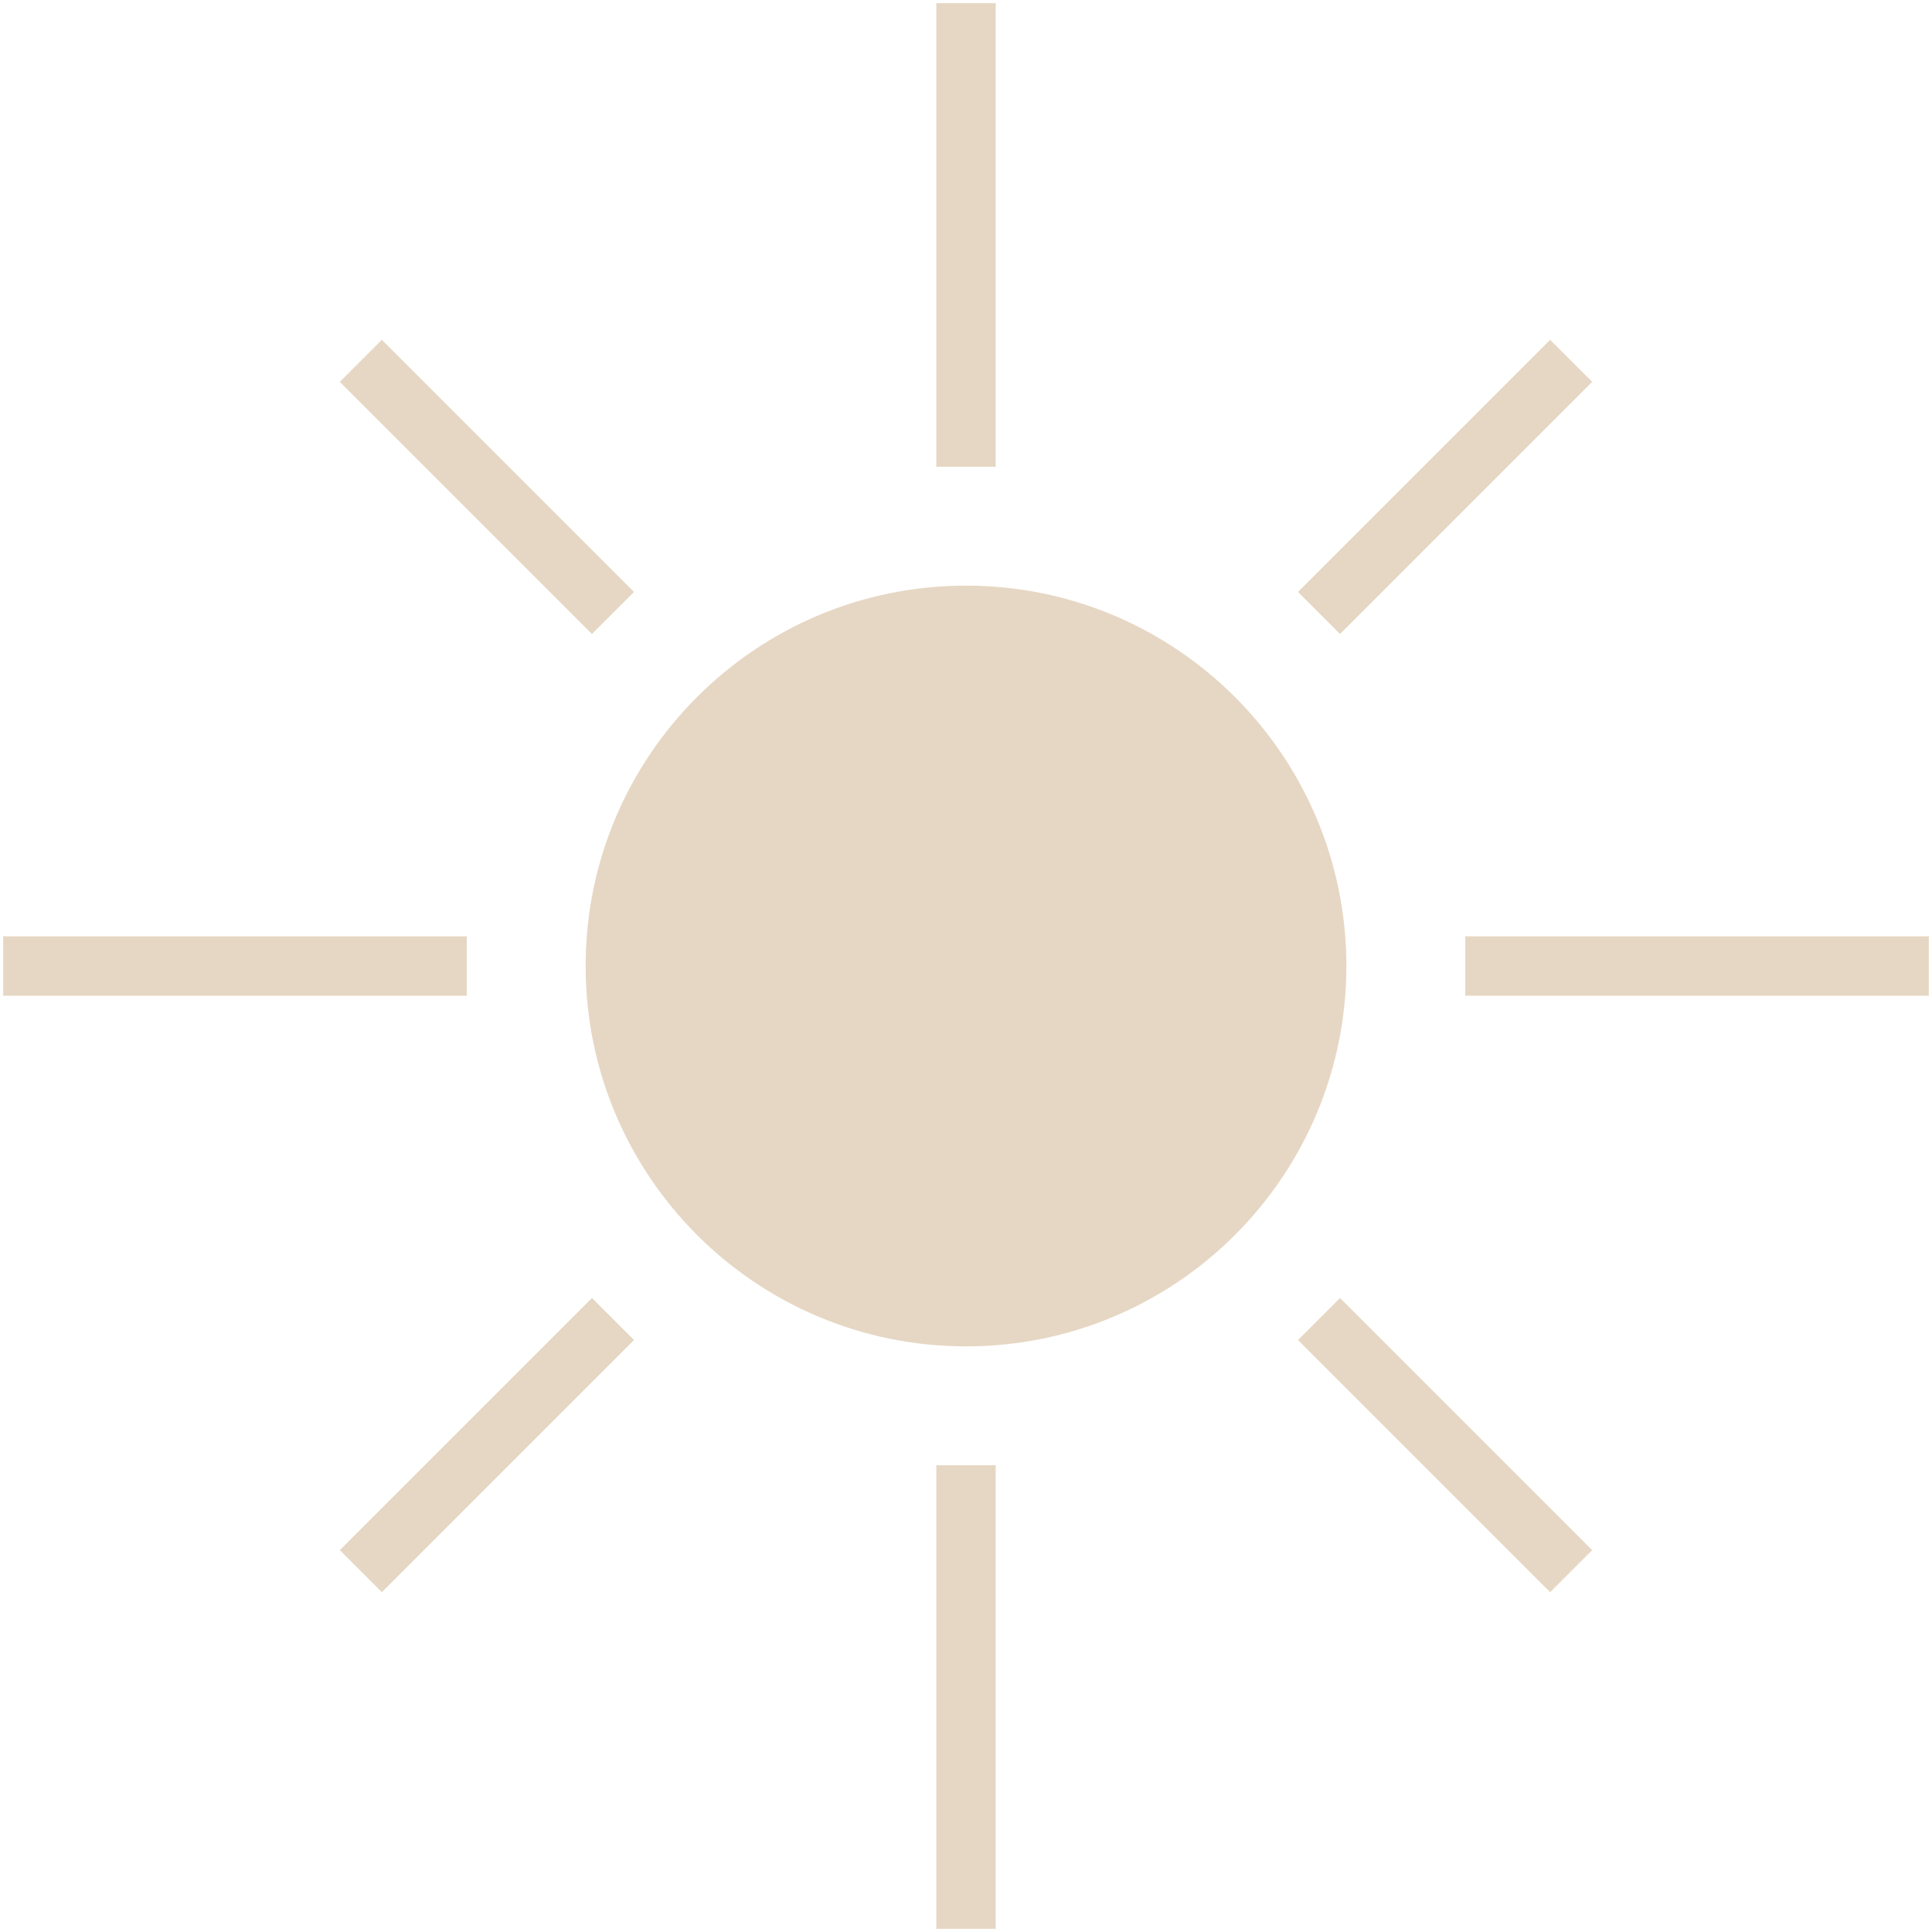
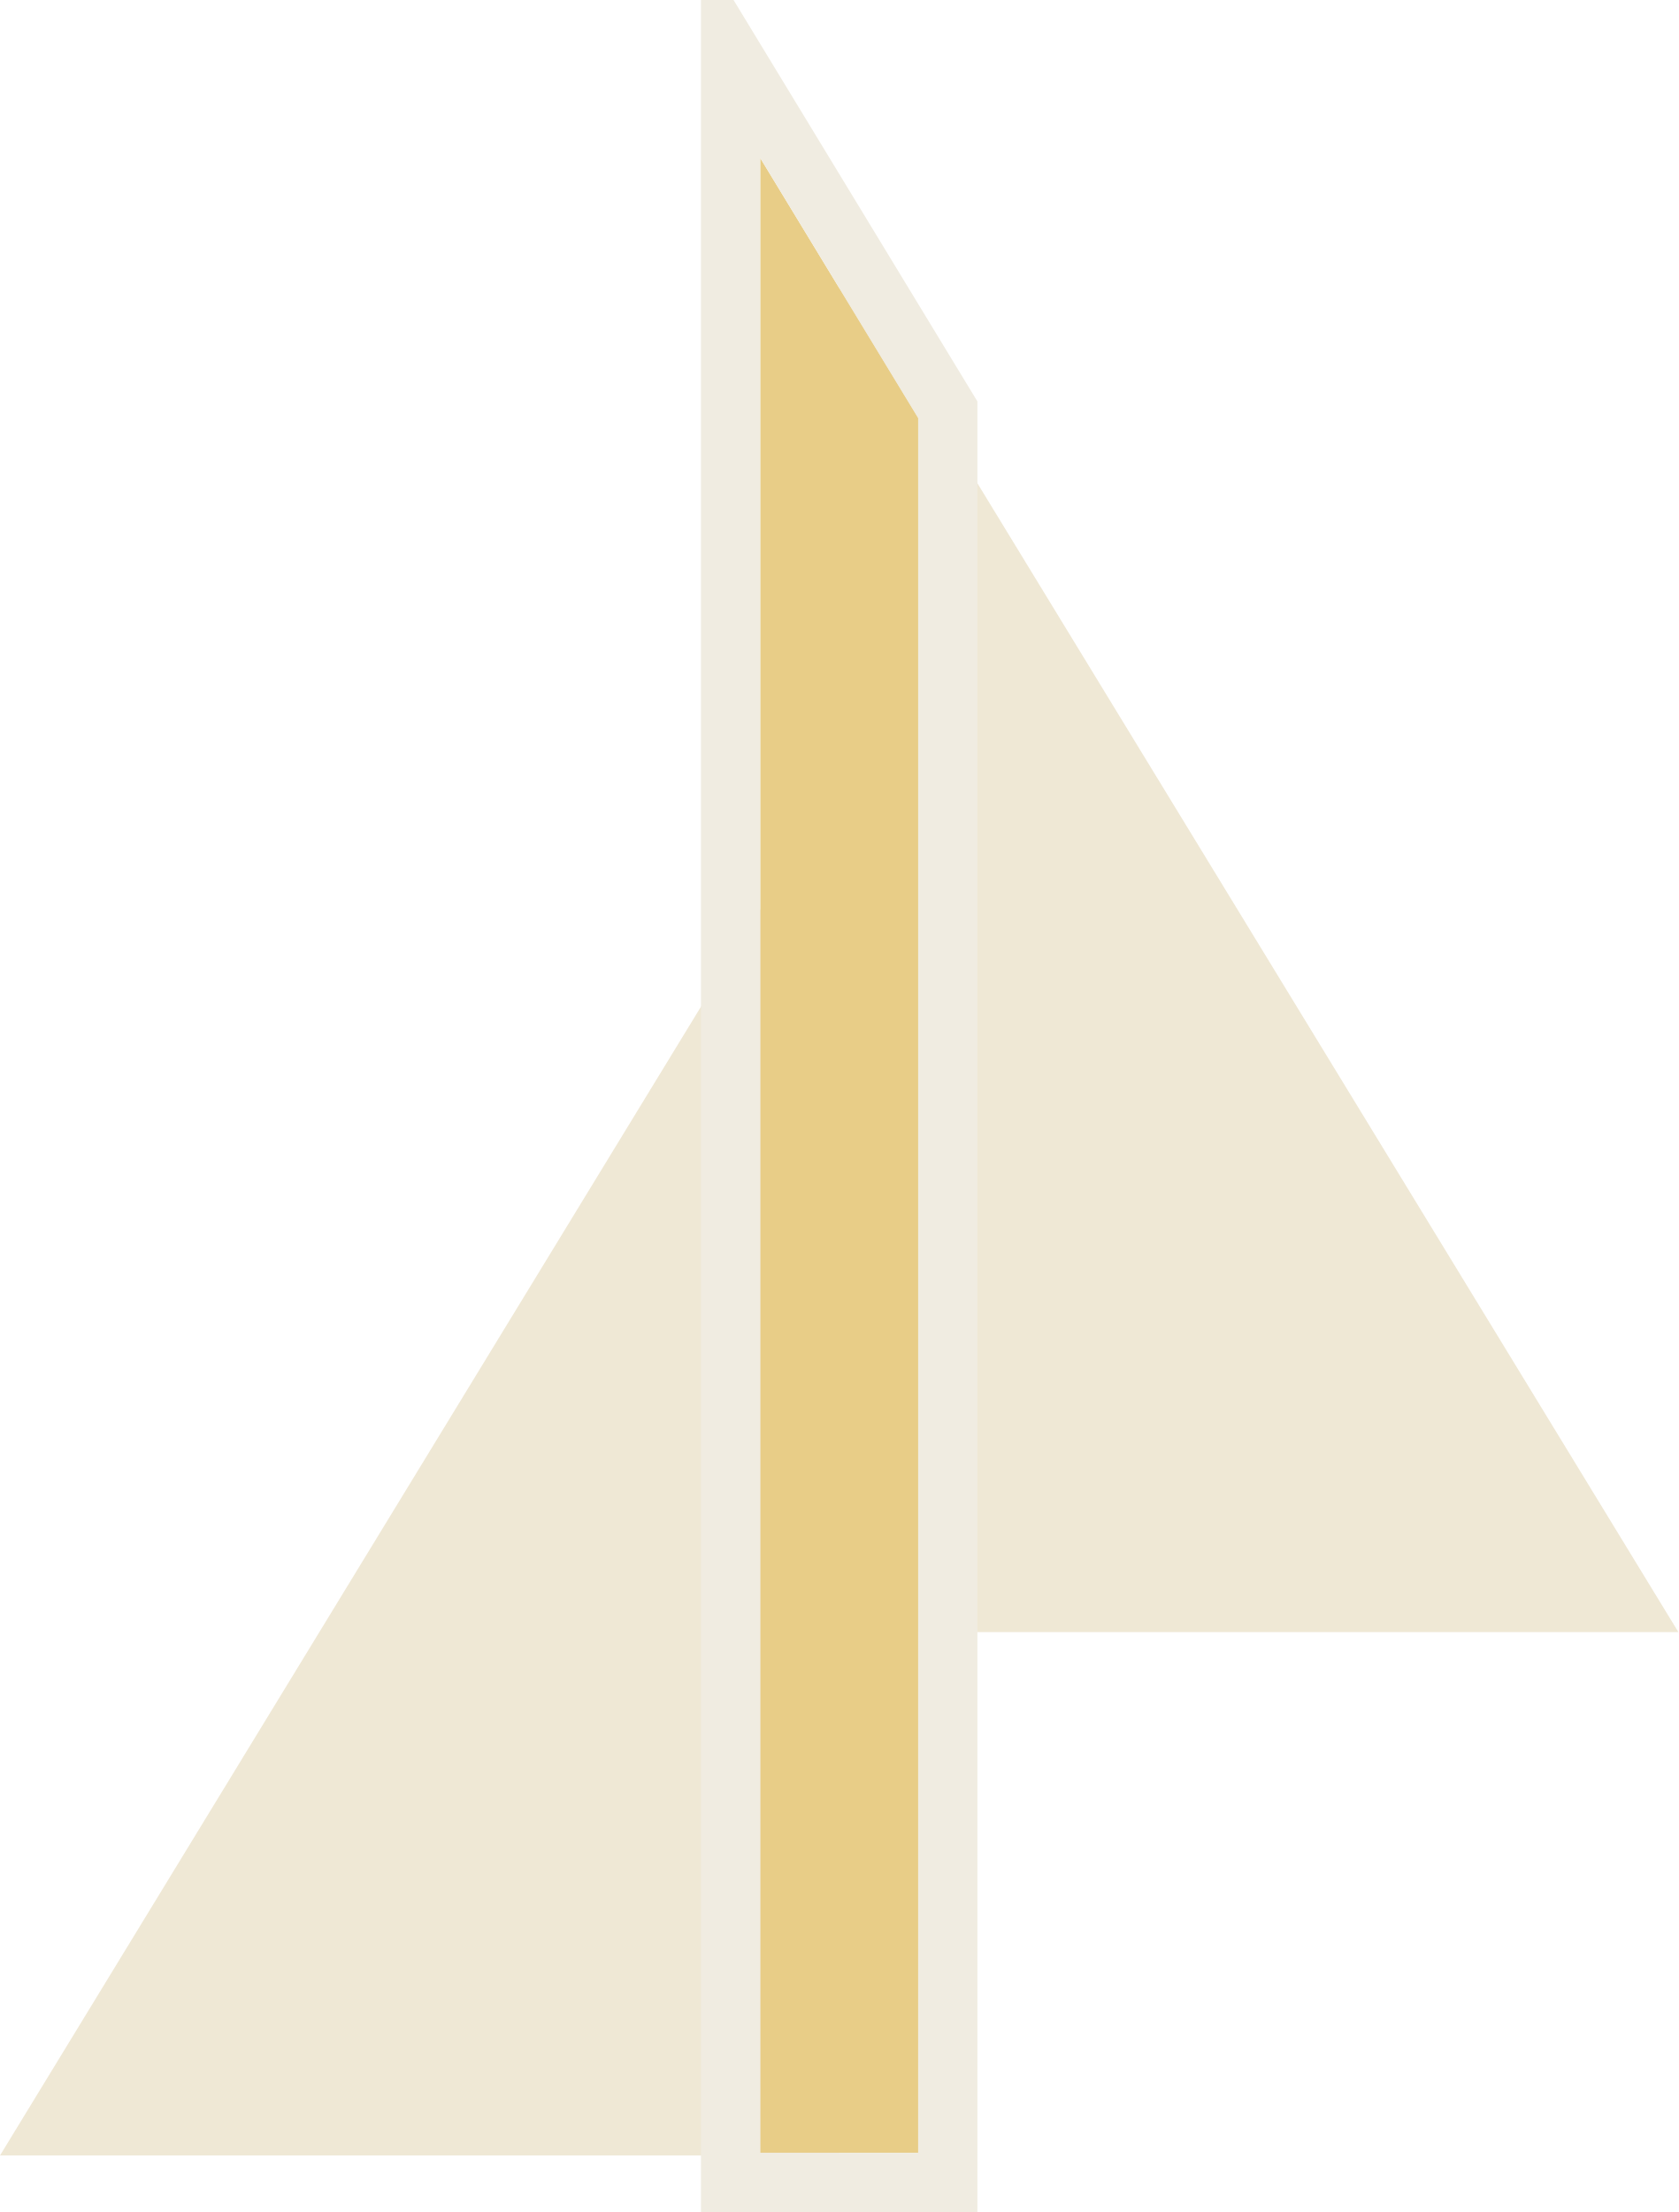
- <svg xmlns="http://www.w3.org/2000/svg" width="228px" height="228px" viewBox="0 0 228 228" version="1.1">
-   <defs />
+ <svg xmlns="http://www.w3.org/2000/svg" xmlns:xlink="http://www.w3.org/1999/xlink" width="170px" height="224px" viewBox="0 0 170 224" version="1.1">
+   <defs>
+     <polygon id="path-1" points="77 0 93 26.333 93 202 77 202" />
+   </defs>
  <g id="Page-1" stroke="none" stroke-width="1" fill="none" fill-rule="evenodd">
-     <g id="Desktop-HD" transform="translate(-335, -2719)" fill="#E6D7C4">
+     <g id="Desktop-HD" transform="translate(-365, -2716)">
      <g id="Group-2-Copy-6" transform="translate(240, 2603)">
-         <g id="Group-17" transform="translate(209, 230) rotate(-45) translate(-209, -230) translate(108, 129)">
-           <circle id="Oval-4" transform="translate(101, 101) rotate(-45) translate(-101, -101) " cx="101" cy="101" r="44.889" />
-           <rect id="Rectangle-4" x="97.493" y="0" width="7.014" height="42.083" />
-           <rect id="Rectangle-4-Copy" x="97.493" y="159.917" width="7.014" height="42.083" />
-           <rect id="Rectangle-4" transform="translate(180.9583, 101) rotate(-270) translate(-180.9583, -101) " x="177.451" y="79.958" width="7.014" height="42.083" />
-           <rect id="Rectangle-4-Copy" transform="translate(21.04167, 101) rotate(-270) translate(-21.04167, -101) " x="17.535" y="79.958" width="7.014" height="42.083" />
-           <rect id="Rectangle-4" transform="translate(162.0027, 39.99731) rotate(-315) translate(-162.0027, -39.99731) " x="158.496" y="12.643" width="7.014" height="54.708" />
-           <rect id="Rectangle-4-Copy" transform="translate(39.99731, 162.0027) rotate(-315) translate(-39.99731, -162.0027) " x="36.49" y="134.649" width="7.014" height="54.708" />
-           <rect id="Rectangle-4" transform="translate(162.0027, 162.0027) rotate(-225) translate(-162.0027, -162.0027) " x="158.496" y="134.649" width="7.014" height="54.708" />
-           <rect id="Rectangle-4-Copy" transform="translate(39.99731, 39.99731) rotate(-225) translate(-39.99731, -39.99731) " x="36.49" y="12.643" width="7.014" height="54.708" />
+         <g id="Group-25" transform="translate(125, 129)">
+           <polygon id="Triangle-2" fill="#E4D8B9" opacity="0.6" points="85 10 170 149.277 85 149.277" />
+           <polygon id="Triangle-2" fill="#E4D8B9" opacity="0.6" points="85 63 85 202.277 0 202.277" />
+           <g id="Rectangle-11-Copy">
+             <use fill="#E8CD87" fill-rule="evenodd" xlink:href="#path-1" />
+             <path stroke="#F0ECE1" stroke-width="6" d="M74,-10.715 L96,25.493 L96,205 L74,205 L74,-10.715 Z" />
+           </g>
        </g>
      </g>
    </g>
  </g>
</svg>
